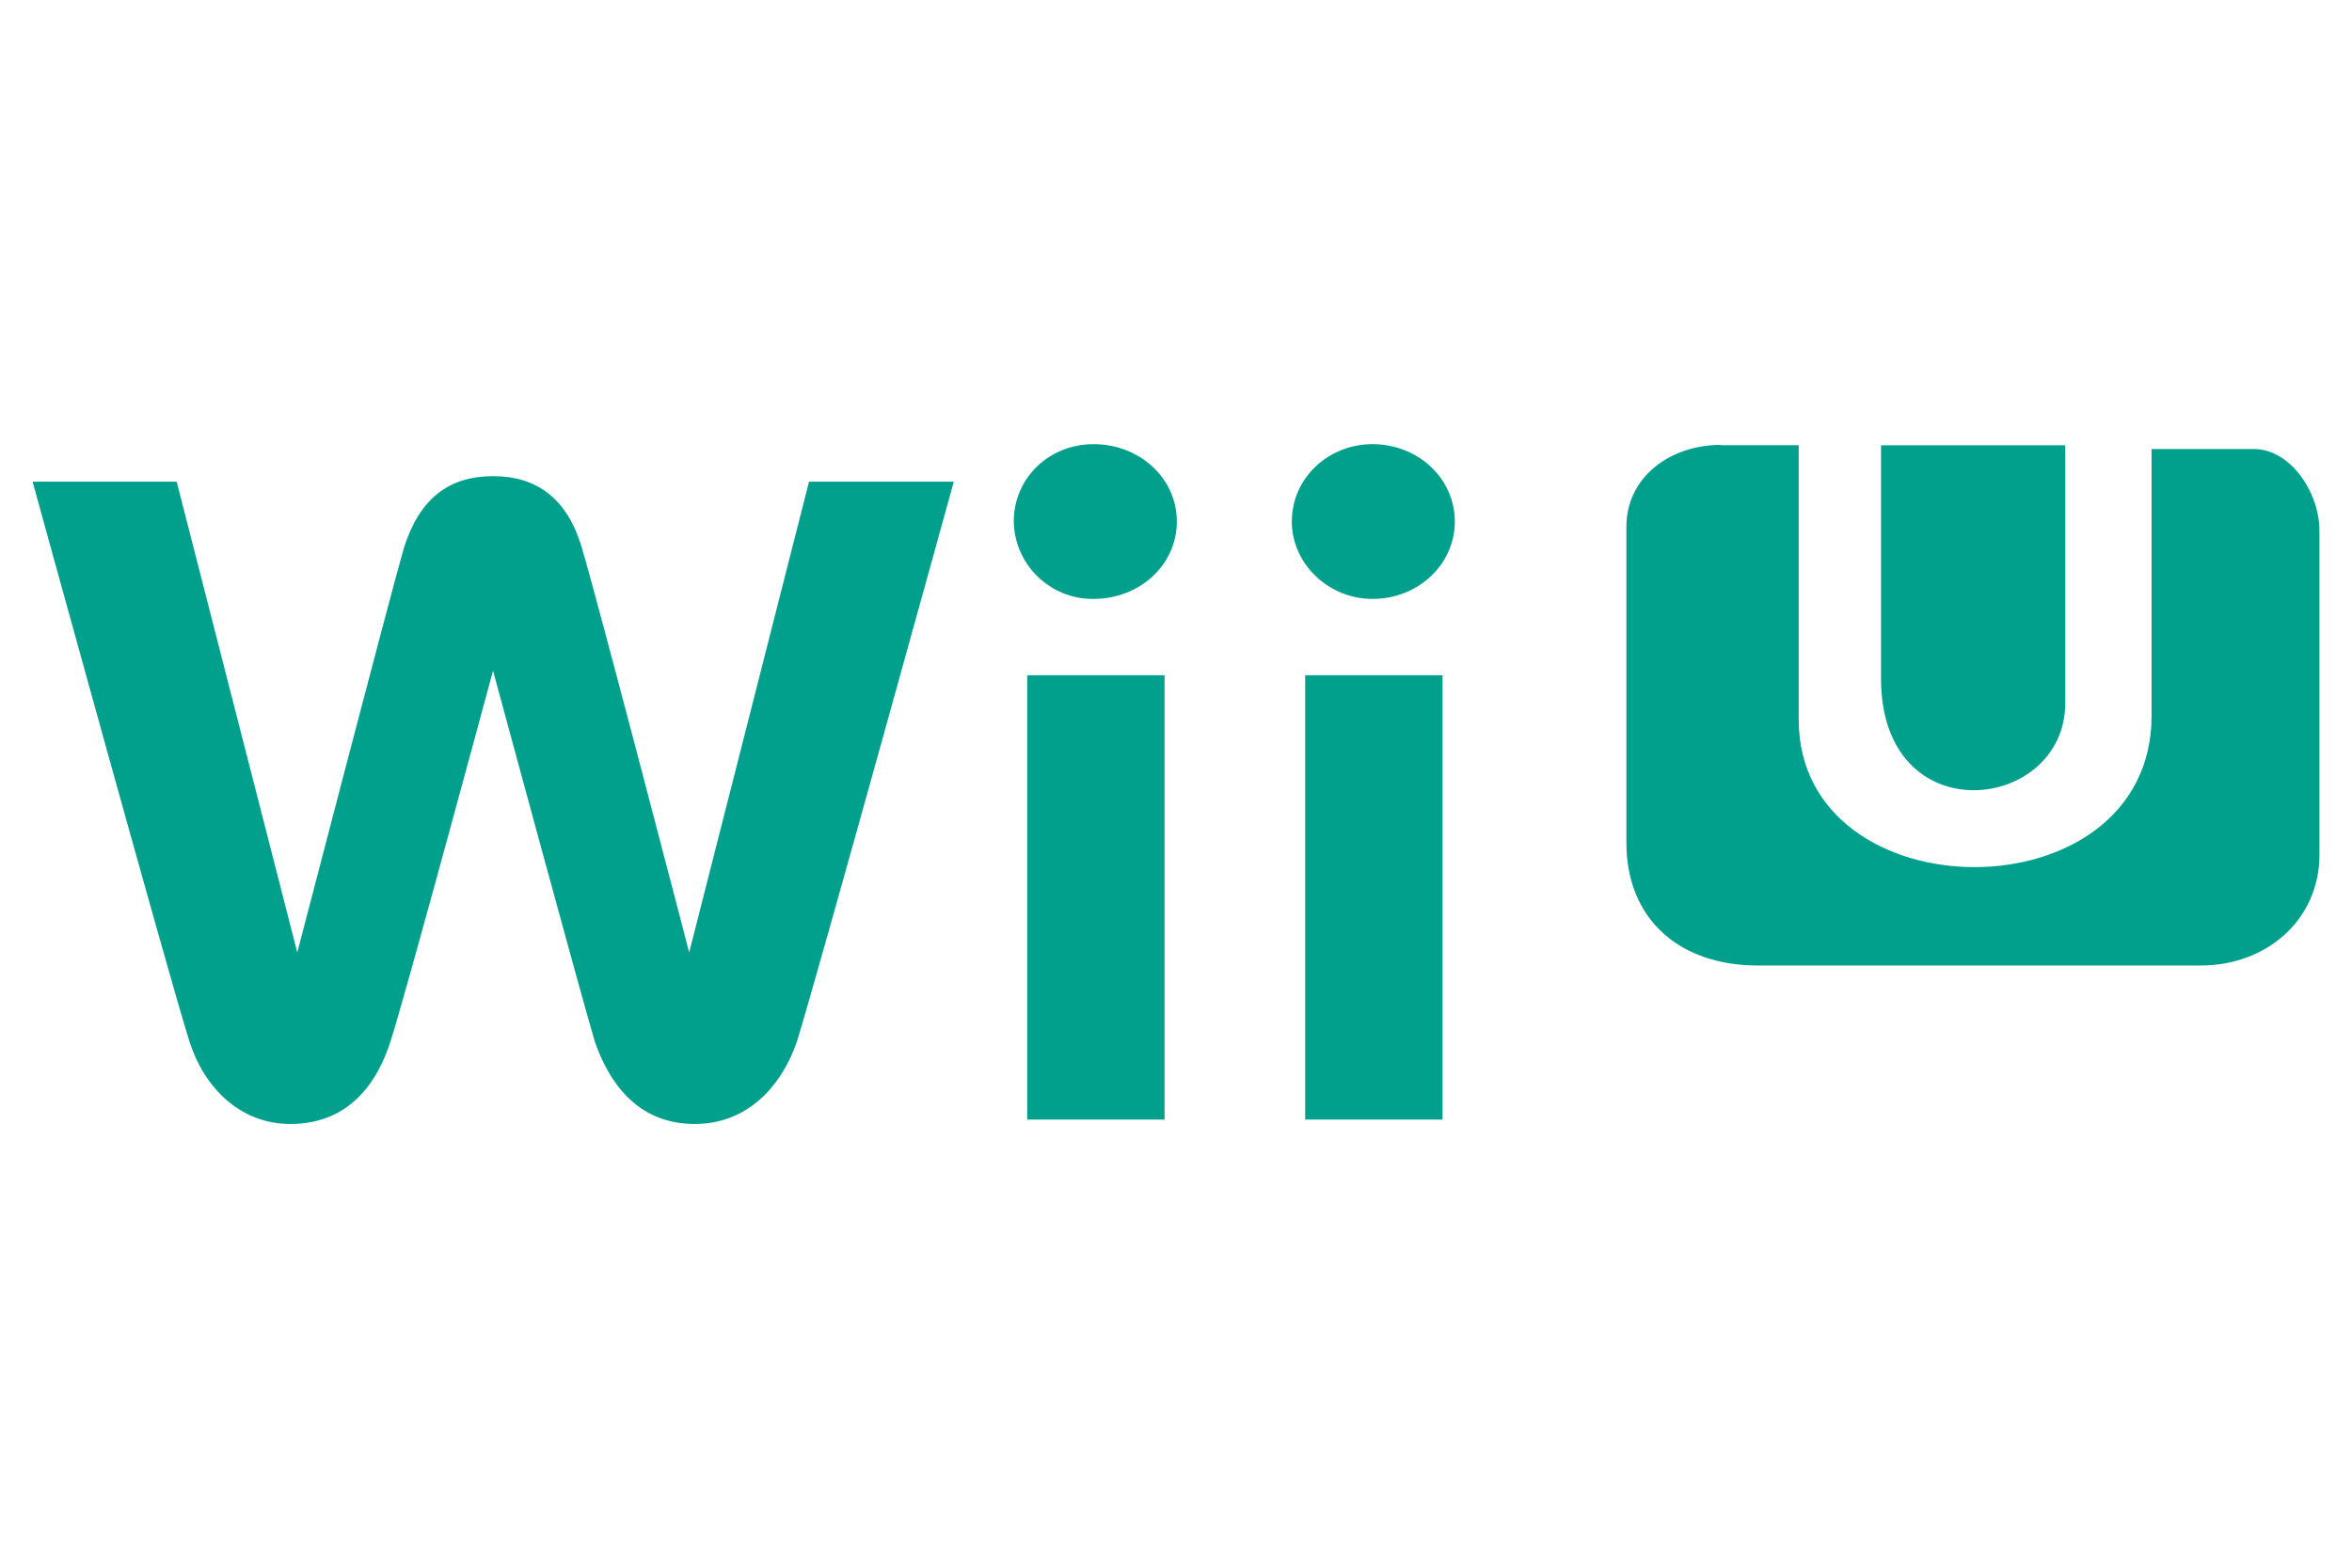
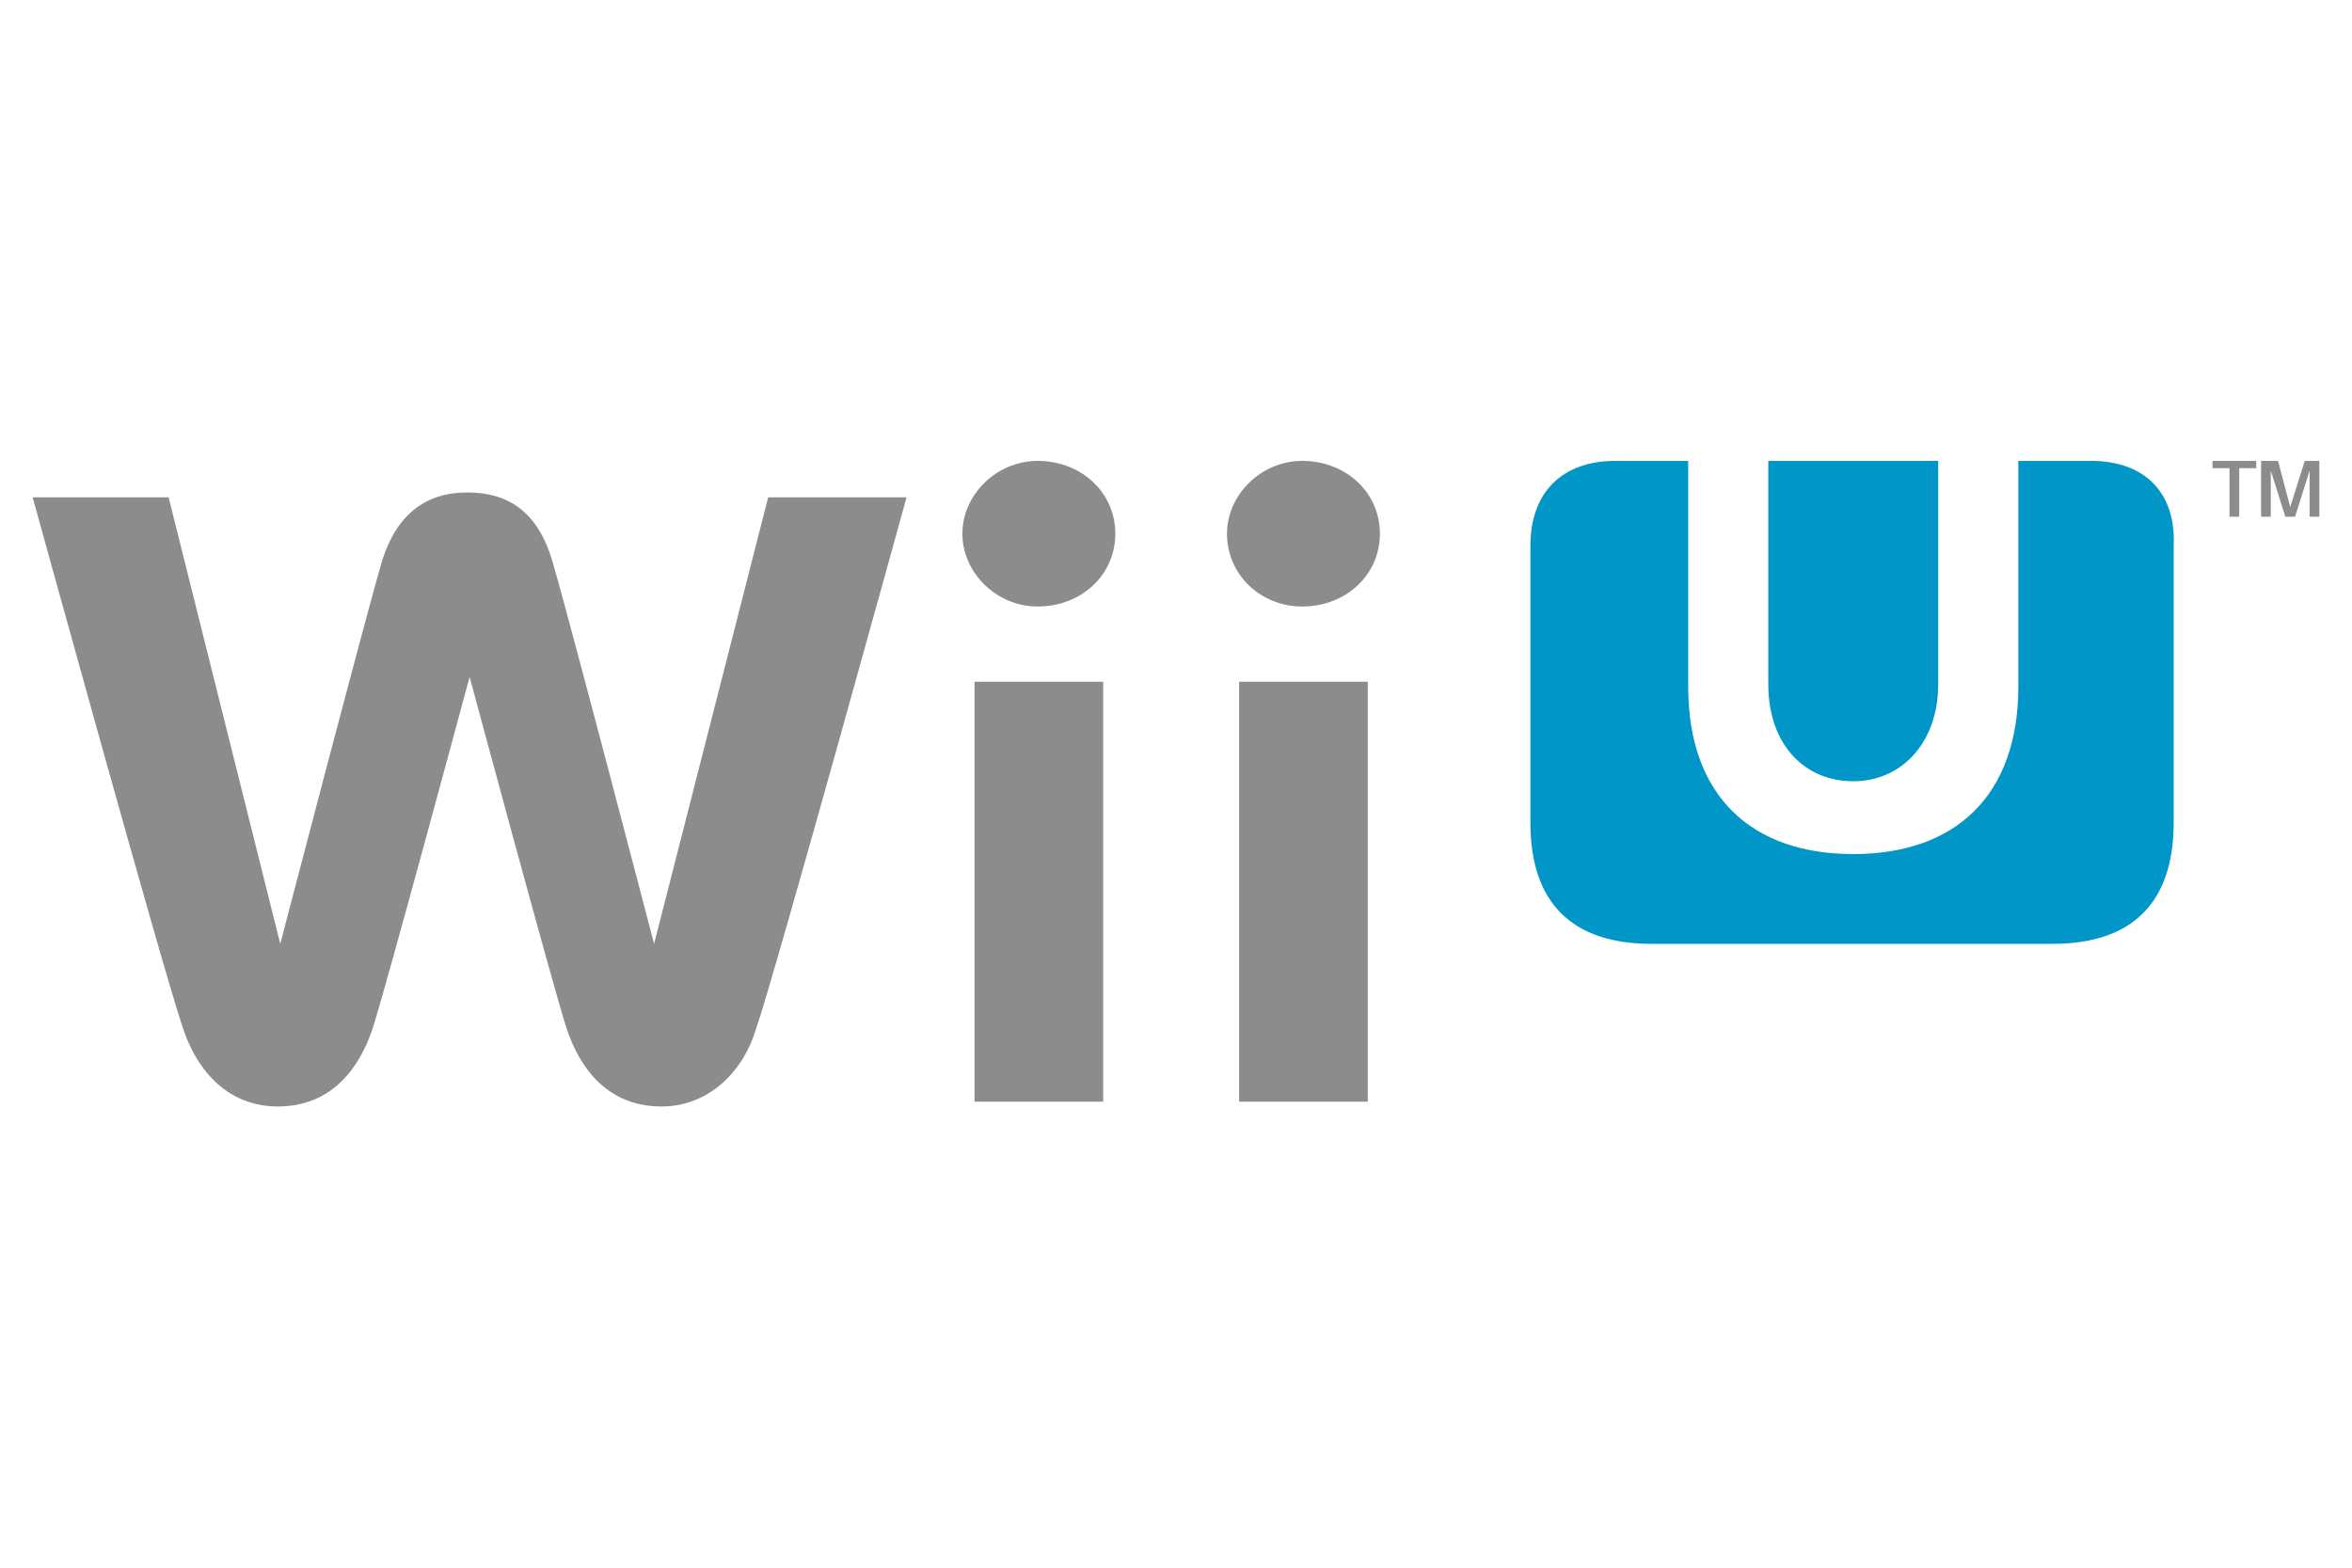
<svg xmlns="http://www.w3.org/2000/svg" viewBox="0 0 36 24" aria-hidden="true">
-   <g fill="#00A08C" transform="translate(0.500,-5.500) scale(1.0938)">
-     <path d="M14.844 11.245c-.62 0-1.115.474-1.115 1.083c.01.604.51 1.089 1.115 1.083c.651 0 1.167-.479 1.167-1.083s-.516-1.083-1.167-1.083m3.906 0c-.62 0-1.13.474-1.13 1.083c0 .589.51 1.083 1.13 1.083c.635 0 1.151-.479 1.151-1.083s-.516-1.083-1.151-1.083m4.875.01c-.708 0-1.323.448-1.323 1.146v4.422c0 1.078.75 1.719 1.839 1.719h6.198c.917 0 1.661-.635 1.661-1.552v-4.531c0-.547-.411-1.146-.917-1.146h-1.432v3.734c0 2.828-4.938 2.802-4.938.052V11.26h-1.089zm2.24 0v3.271c0 2.182 2.578 1.87 2.578.344v-3.609h-2.578zm-19.422.438c-.62 0-1.031.313-1.25 1.01c-.203.708-1.49 5.656-1.49 5.656L2.015 11.77H-.001s1.932 7.021 2.198 7.844c.203.63.698 1.146 1.411 1.146c.839 0 1.224-.609 1.396-1.146c.188-.563 1.438-5.198 1.438-5.198s1.255 4.635 1.427 5.198c.188.536.573 1.146 1.396 1.146c.729 0 1.208-.516 1.427-1.146c.26-.823 2.198-7.844 2.198-7.844h-2.026l-1.677 6.589s-1.286-4.948-1.5-5.656c-.203-.703-.641-1.01-1.24-1.01zm7.474 2.786v6.219h1.922v-6.219zm3.89 0v6.219h1.922v-6.219z" />
+   <g transform="translate(0.500,7.056) scale(0.37155)" fill="#828282">
+     <path d="M89.8 0h1.8v.3h-.7v2h-.4v-2h-.7zm2.1 0h.6l.5 1.9.6-1.9h.6v2.3h-.4V.4l-.6 1.9h-.4L92.2.4v1.9h-.4V0z" fill="#8c8c8c" />
+     <path d="M0 0h88.3v26.6H0z" fill="none" />
+     <path d="M41.4 0c1.8 0 3.2 1.3 3.2 3s-1.4 3-3.2 3c-1.7 0-3.1-1.4-3.1-3s1.4-3 3.1-3m-2.6 9.1v17.3h5.3V9.1zM49.2 3c0 1.7 1.4 3 3.1 3 1.8 0 3.2-1.3 3.2-3s-1.4-3-3.2-3c-1.7 0-3.1 1.4-3.1 3m.5 6.1v17.3H55V9.1zM30.3 1.5l-4.7 18.4S22 6.1 21.4 4.1s-1.8-2.8-3.5-2.8-2.9.9-3.5 2.8c-.6 2-4.2 15.8-4.2 15.8L5.6 1.5H0s5.4 19.6 6.2 21.9c.6 1.8 1.9 3.2 3.9 3.2 2.3 0 3.4-1.7 3.9-3.2s4-14.5 4-14.5 3.5 13 4 14.5 1.6 3.2 3.9 3.2c2 0 3.4-1.5 3.9-3.2.8-2.3 6.2-21.9 6.2-21.9z" fill="#8c8c8c" />
+     <path d="M75 13.2c2 0 3.5-1.6 3.5-4V0h-7v9.2c0 2.5 1.5 4 3.5 4M84.8 0h-3v9.3c0 4.5-2.6 6.9-6.8 6.9s-6.8-2.4-6.8-6.9V0h-3c-2.2 0-3.5 1.3-3.5 3.5v11.4c0 3.3 1.7 5 5 5h16.5c3.3 0 5-1.7 5-5V3.5C88.3 1.3 87 0 84.8 0" fill="#0096c8" />
  </g>
</svg>
